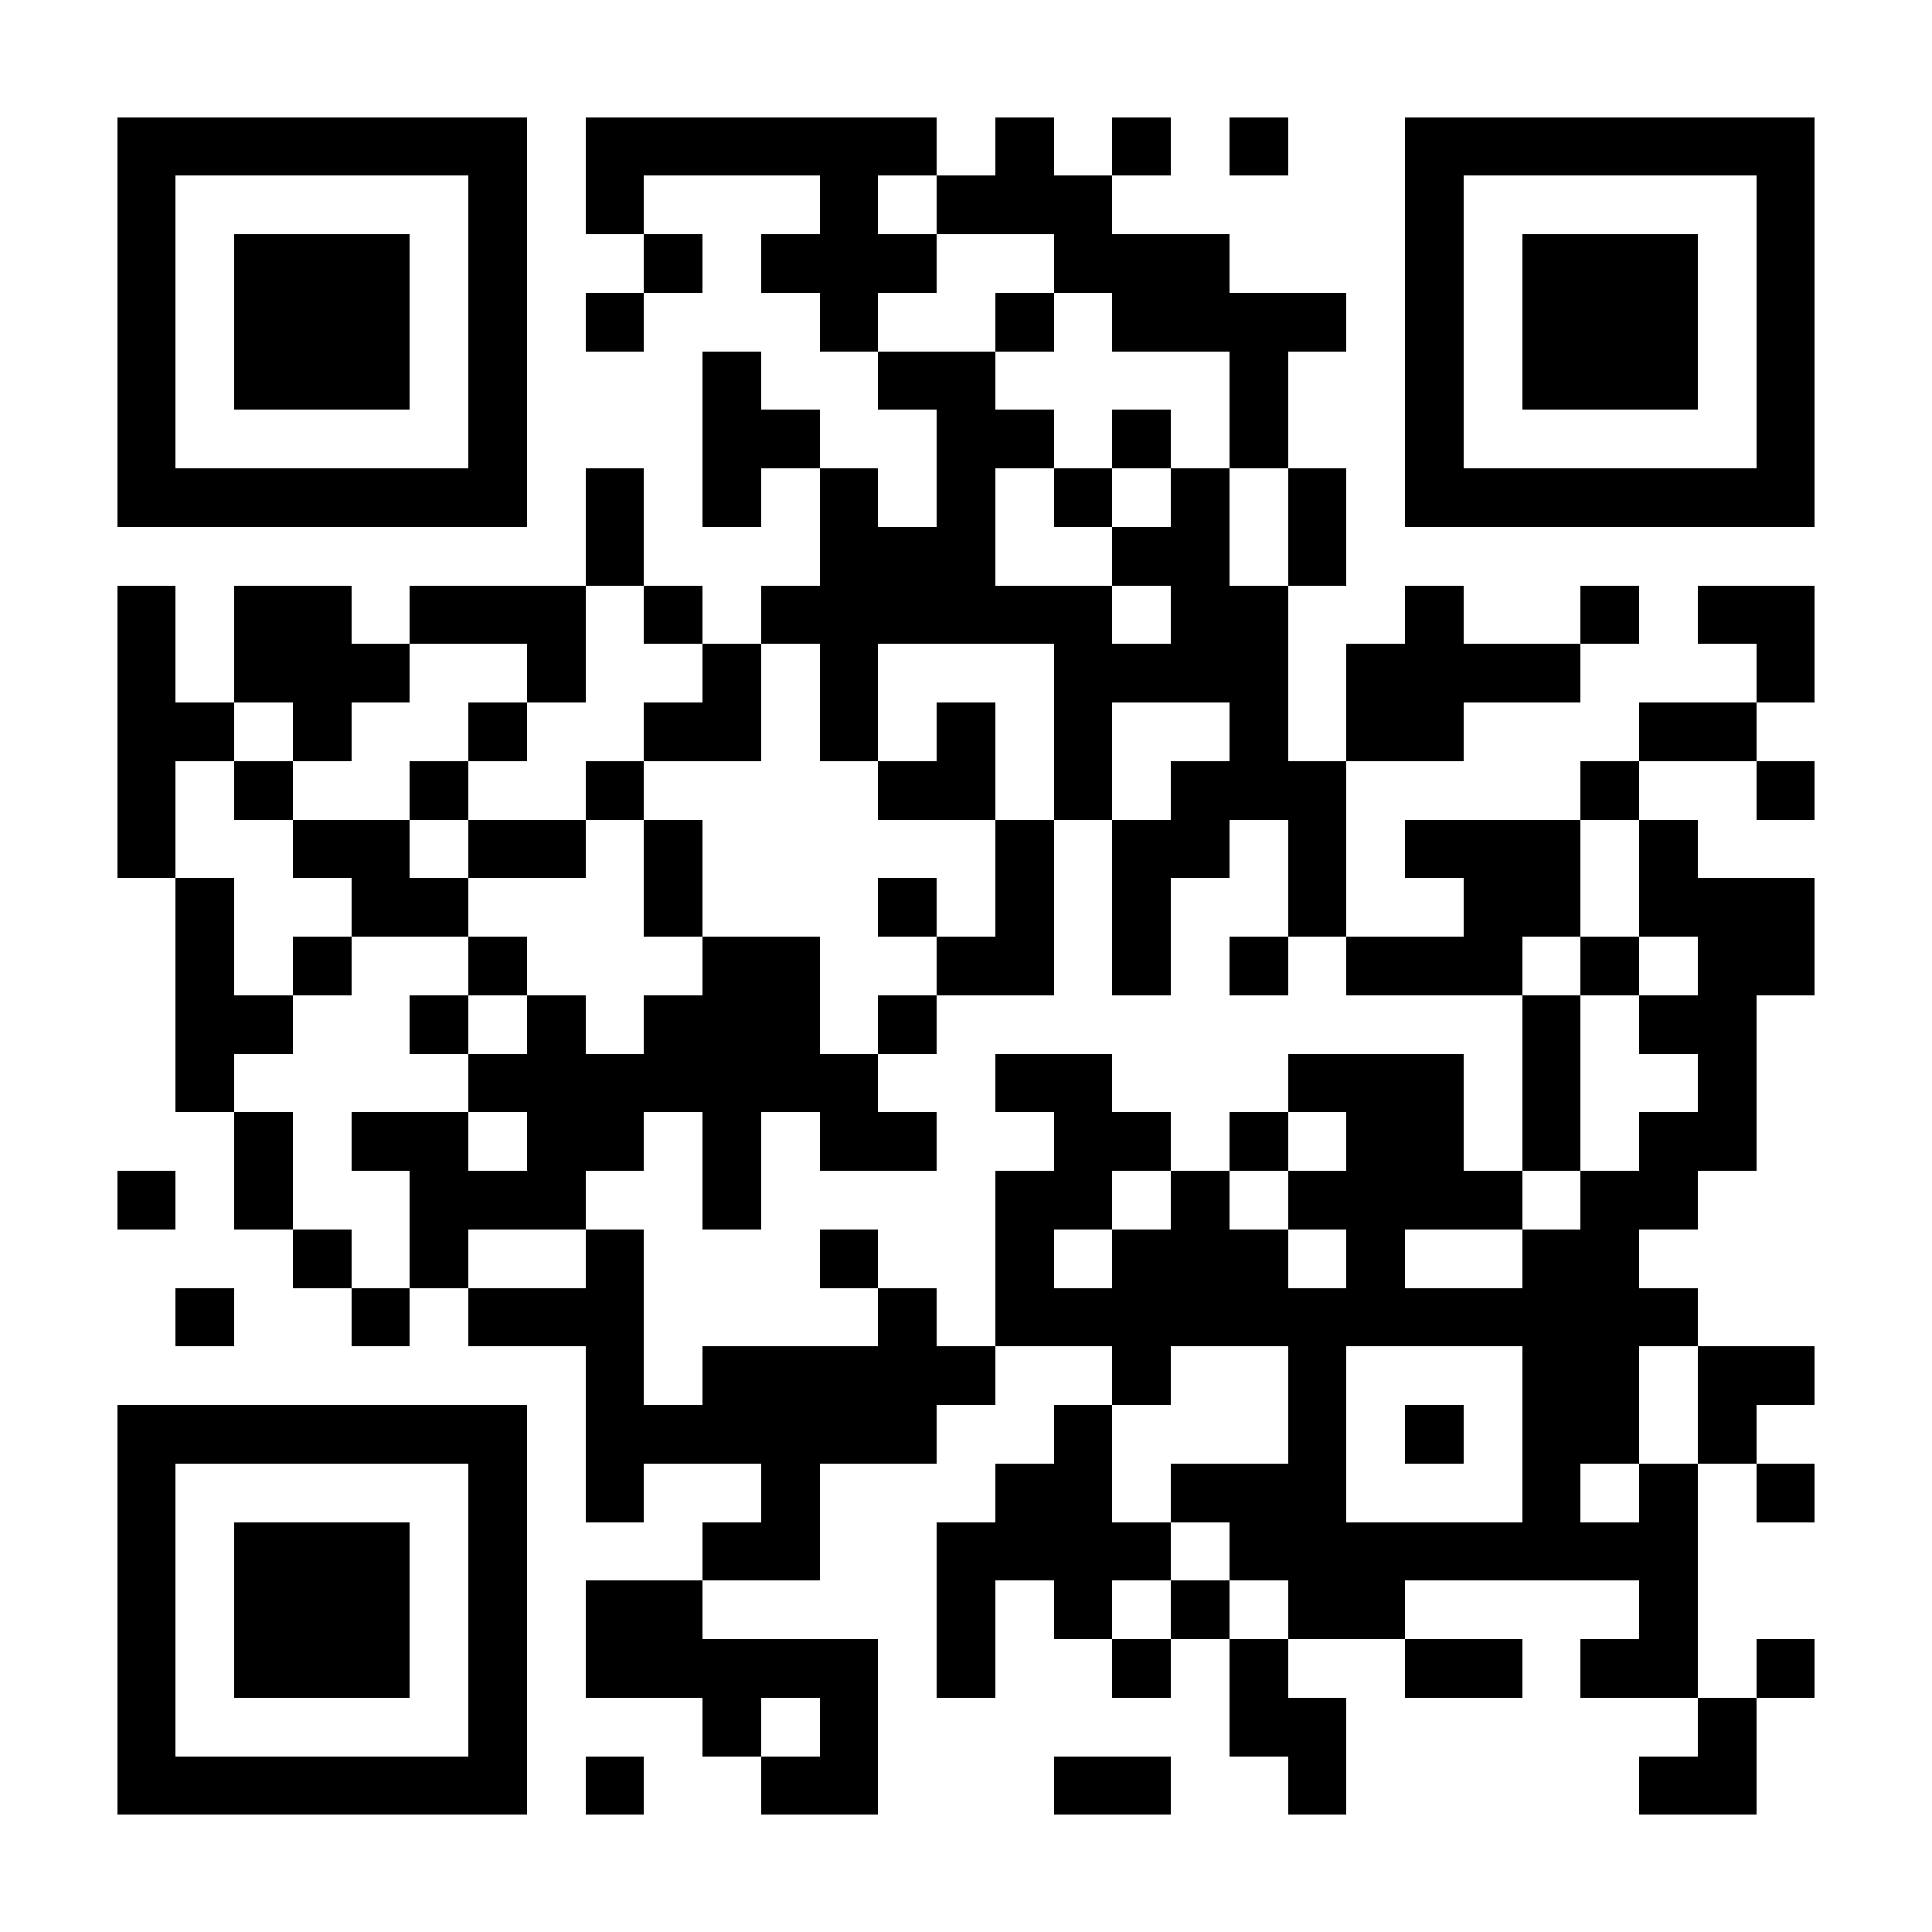
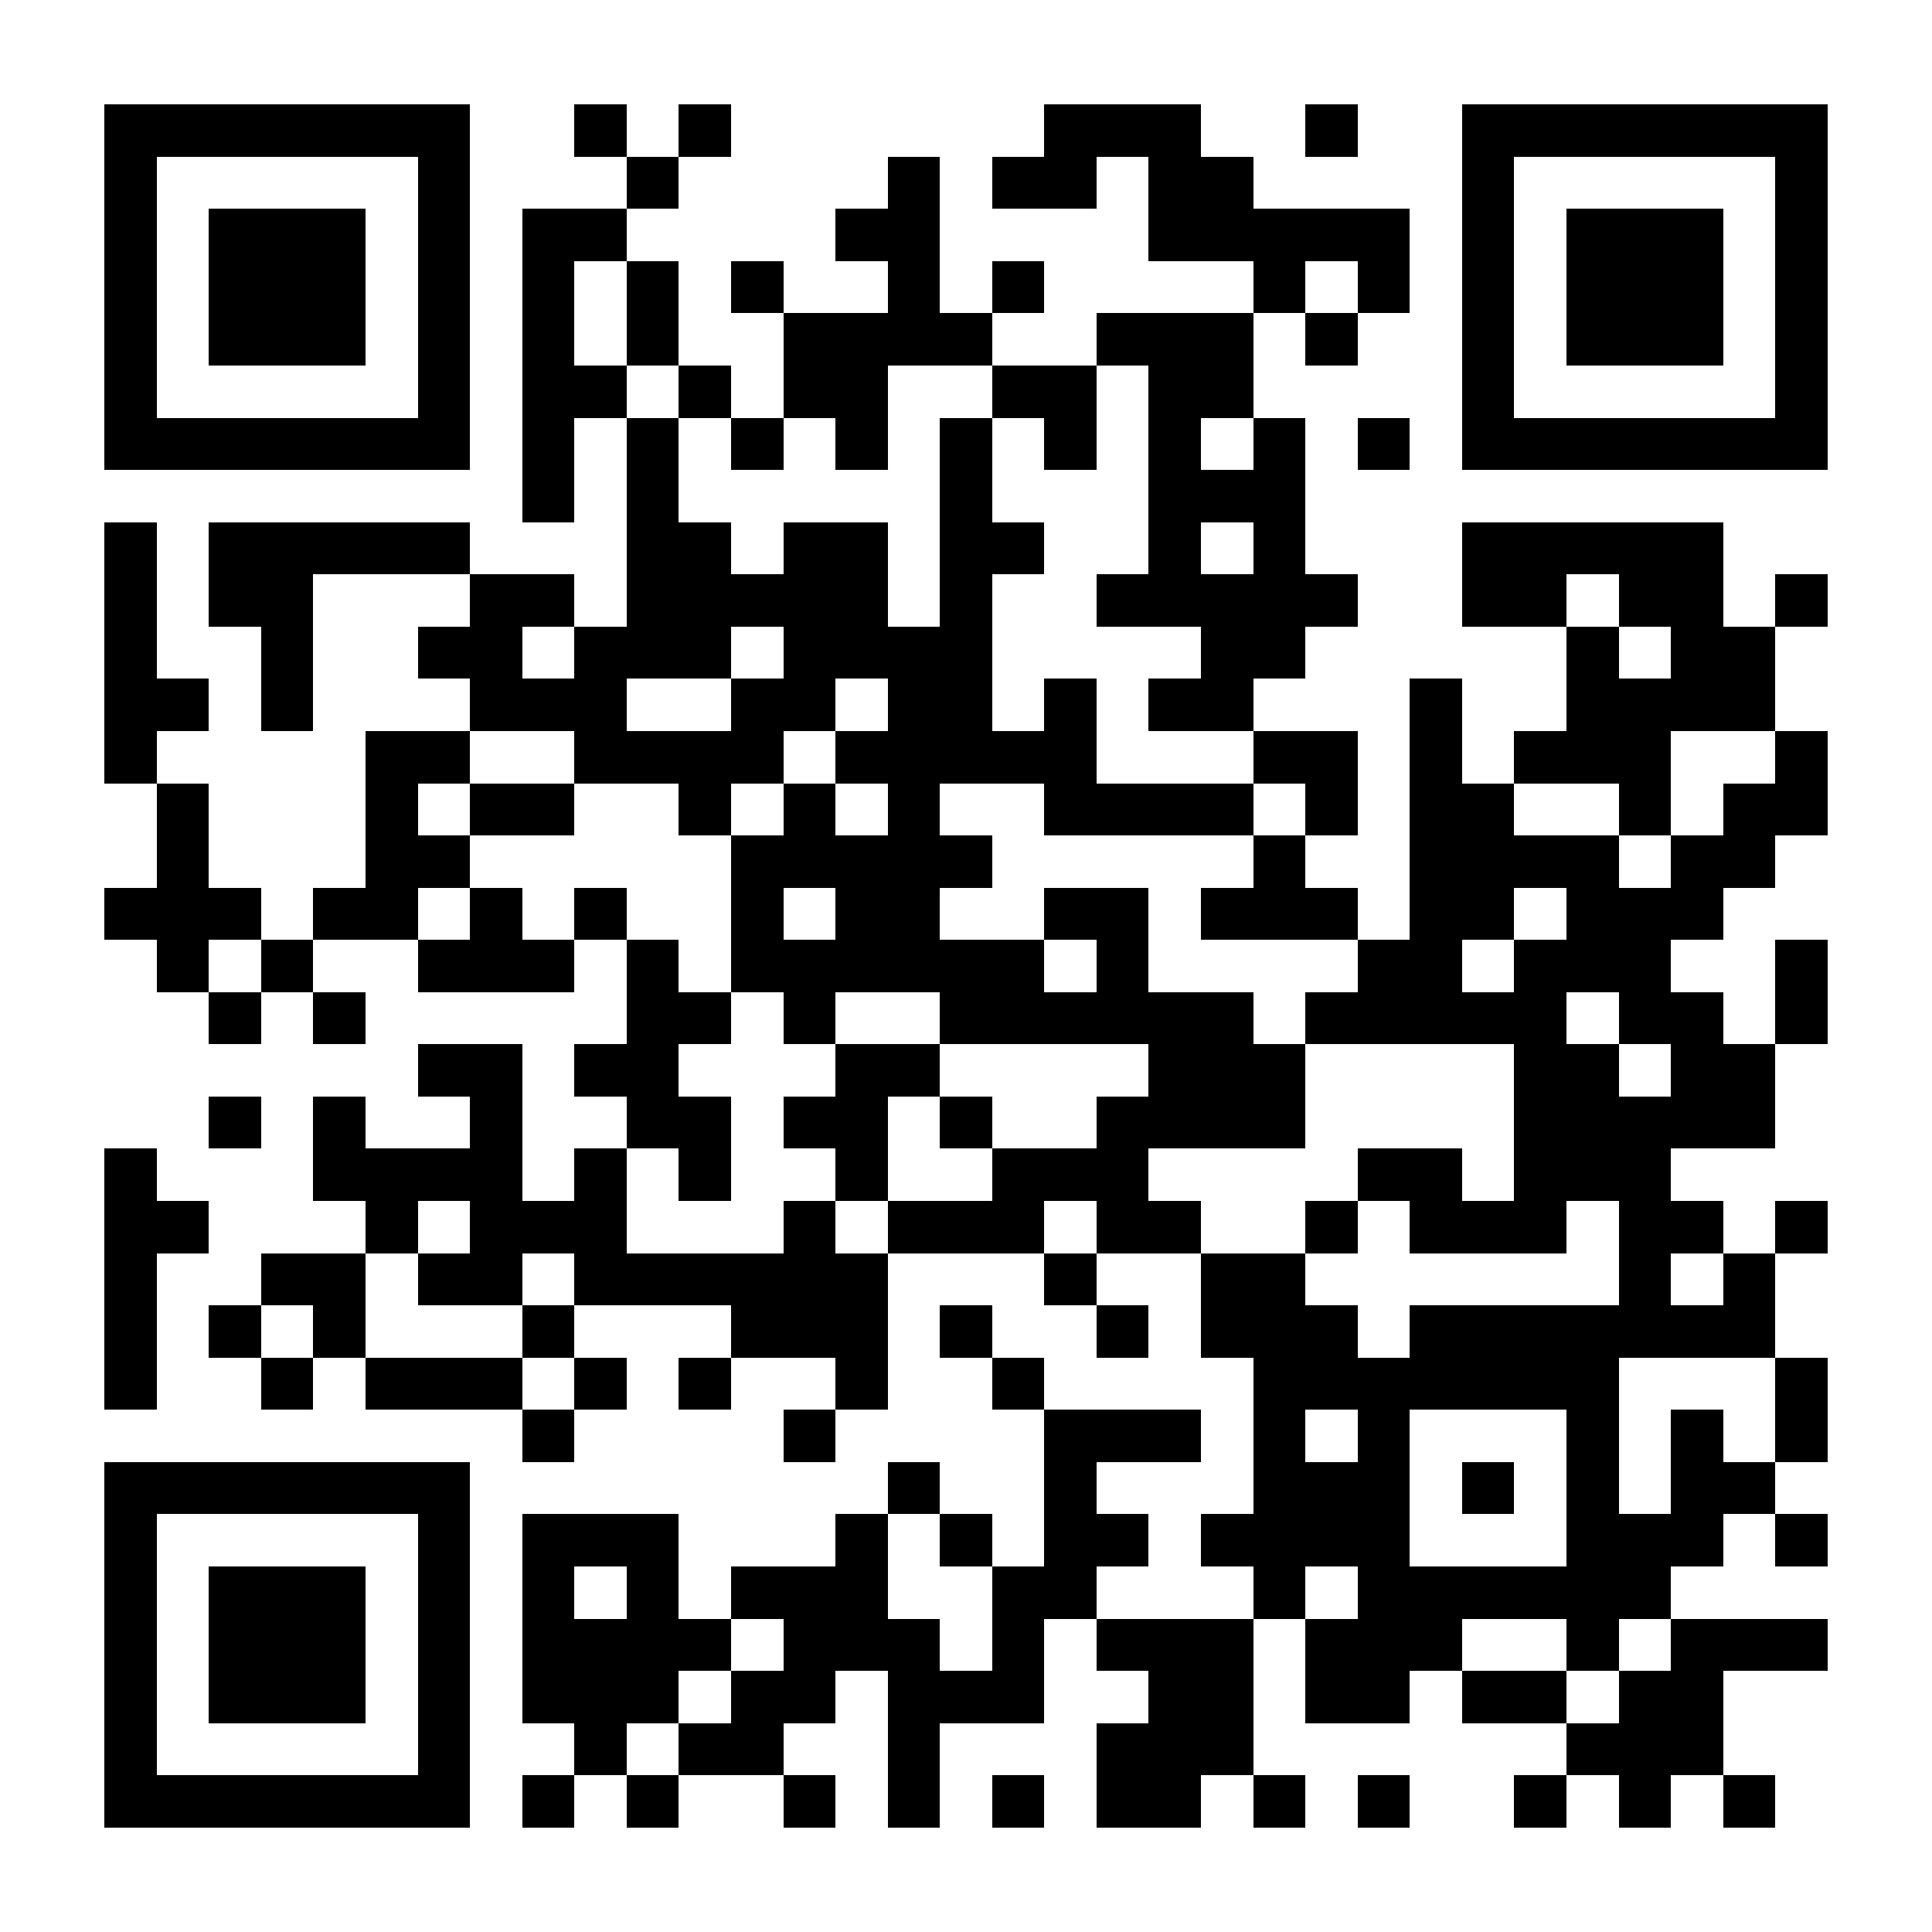
- <svg xmlns="http://www.w3.org/2000/svg" viewBox="0 0 33 33" shape-rendering="crispEdges">
-   <path fill="#ffffff" d="M0 0h33v33H0z" />
-   <path stroke="#000000" d="M2 2.5h7m1 0h6m1 0h1m1 0h1m1 0h1m2 0h7M2 3.5h1m5 0h1m1 0h1m3 0h1m1 0h3m5 0h1m5 0h1M2 4.5h1m1 0h3m1 0h1m2 0h1m1 0h3m2 0h3m3 0h1m1 0h3m1 0h1M2 5.5h1m1 0h3m1 0h1m1 0h1m3 0h1m2 0h1m1 0h4m1 0h1m1 0h3m1 0h1M2 6.5h1m1 0h3m1 0h1m3 0h1m2 0h2m4 0h1m2 0h1m1 0h3m1 0h1M2 7.5h1m5 0h1m3 0h2m2 0h2m1 0h1m1 0h1m2 0h1m5 0h1M2 8.5h7m1 0h1m1 0h1m1 0h1m1 0h1m1 0h1m1 0h1m1 0h1m1 0h7M10 9.5h1m3 0h3m2 0h2m1 0h1M2 10.5h1m1 0h2m1 0h3m1 0h1m1 0h6m1 0h2m2 0h1m2 0h1m1 0h2M2 11.5h1m1 0h3m2 0h1m2 0h1m1 0h1m3 0h4m1 0h4m3 0h1M2 12.5h2m1 0h1m2 0h1m2 0h2m1 0h1m1 0h1m1 0h1m2 0h1m1 0h2m3 0h2M2 13.5h1m1 0h1m2 0h1m2 0h1m4 0h2m1 0h1m1 0h3m4 0h1m2 0h1M2 14.5h1m2 0h2m1 0h2m1 0h1m5 0h1m1 0h2m1 0h1m1 0h3m1 0h1M3 15.5h1m2 0h2m3 0h1m3 0h1m1 0h1m1 0h1m2 0h1m2 0h2m1 0h3M3 16.5h1m1 0h1m2 0h1m3 0h2m2 0h2m1 0h1m1 0h1m1 0h3m1 0h1m1 0h2M3 17.5h2m2 0h1m1 0h1m1 0h3m1 0h1m10 0h1m1 0h2M3 18.5h1m4 0h7m2 0h2m3 0h3m1 0h1m2 0h1M4 19.5h1m1 0h2m1 0h2m1 0h1m1 0h2m2 0h2m1 0h1m1 0h2m1 0h1m1 0h2M2 20.5h1m1 0h1m2 0h3m2 0h1m4 0h2m1 0h1m1 0h4m1 0h2M5 21.5h1m1 0h1m2 0h1m3 0h1m2 0h1m1 0h3m1 0h1m2 0h2M3 22.5h1m2 0h1m1 0h3m4 0h1m1 0h12M10 23.5h1m1 0h5m2 0h1m2 0h1m3 0h2m1 0h2M2 24.5h7m1 0h6m2 0h1m3 0h1m1 0h1m1 0h2m1 0h1M2 25.5h1m5 0h1m1 0h1m2 0h1m3 0h2m1 0h3m3 0h1m1 0h1m1 0h1M2 26.5h1m1 0h3m1 0h1m3 0h2m2 0h4m1 0h8M2 27.5h1m1 0h3m1 0h1m1 0h2m4 0h1m1 0h1m1 0h1m1 0h2m4 0h1M2 28.5h1m1 0h3m1 0h1m1 0h5m1 0h1m2 0h1m1 0h1m2 0h2m1 0h2m1 0h1M2 29.5h1m5 0h1m3 0h1m1 0h1m6 0h2m6 0h1M2 30.5h7m1 0h1m2 0h2m3 0h2m2 0h1m5 0h2" />
+ <svg xmlns="http://www.w3.org/2000/svg" viewBox="0 0 37 37" shape-rendering="crispEdges">
+   <path fill="#ffffff" d="M0 0h37v37H0z" />
+   <path stroke="#000000" d="M2 2.5h7m2 0h1m1 0h1m6 0h3m2 0h1m2 0h7M2 3.5h1m5 0h1m3 0h1m4 0h1m1 0h2m1 0h2m4 0h1m5 0h1M2 4.5h1m1 0h3m1 0h1m1 0h2m4 0h2m4 0h5m1 0h1m1 0h3m1 0h1M2 5.5h1m1 0h3m1 0h1m1 0h1m1 0h1m1 0h1m2 0h1m1 0h1m4 0h1m1 0h1m1 0h1m1 0h3m1 0h1M2 6.5h1m1 0h3m1 0h1m1 0h1m1 0h1m2 0h4m2 0h3m1 0h1m2 0h1m1 0h3m1 0h1M2 7.5h1m5 0h1m1 0h2m1 0h1m1 0h2m2 0h2m1 0h2m4 0h1m5 0h1M2 8.5h7m1 0h1m1 0h1m1 0h1m1 0h1m1 0h1m1 0h1m1 0h1m1 0h1m1 0h1m1 0h7M10 9.5h1m1 0h1m5 0h1m3 0h3M2 10.5h1m1 0h5m3 0h2m1 0h2m1 0h2m2 0h1m1 0h1m3 0h5M2 11.5h1m1 0h2m3 0h2m1 0h5m1 0h1m2 0h5m2 0h2m1 0h2m1 0h1M2 12.5h1m2 0h1m2 0h2m1 0h3m1 0h4m4 0h2m5 0h1m1 0h2M2 13.5h2m1 0h1m3 0h3m2 0h2m1 0h2m1 0h1m1 0h2m3 0h1m2 0h4M2 14.5h1m4 0h2m2 0h4m1 0h5m3 0h2m1 0h1m1 0h3m2 0h1M3 15.5h1m3 0h1m1 0h2m2 0h1m1 0h1m1 0h1m2 0h4m1 0h1m1 0h2m2 0h1m1 0h2M3 16.5h1m3 0h2m5 0h5m5 0h1m2 0h4m1 0h2M2 17.5h3m1 0h2m1 0h1m1 0h1m2 0h1m1 0h2m2 0h2m1 0h3m1 0h2m1 0h3M3 18.5h1m1 0h1m2 0h3m1 0h1m1 0h6m1 0h1m4 0h2m1 0h3m2 0h1M4 19.5h1m1 0h1m5 0h2m1 0h1m2 0h6m1 0h5m1 0h2m1 0h1M8 20.5h2m1 0h2m3 0h2m4 0h3m4 0h2m1 0h2M4 21.5h1m1 0h1m2 0h1m2 0h2m1 0h2m1 0h1m2 0h4m4 0h5M2 22.5h1m3 0h4m1 0h1m1 0h1m2 0h1m2 0h3m4 0h2m1 0h3M2 23.5h2m3 0h1m1 0h3m3 0h1m1 0h3m1 0h2m2 0h1m1 0h3m1 0h2m1 0h1M2 24.5h1m2 0h2m1 0h2m1 0h6m3 0h1m2 0h2m6 0h1m1 0h1M2 25.5h1m1 0h1m1 0h1m3 0h1m3 0h3m1 0h1m2 0h1m1 0h3m1 0h7M2 26.5h1m2 0h1m1 0h3m1 0h1m1 0h1m2 0h1m2 0h1m4 0h7m3 0h1M10 27.5h1m4 0h1m4 0h3m1 0h1m1 0h1m3 0h1m1 0h1m1 0h1M2 28.5h7m8 0h1m2 0h1m3 0h3m1 0h1m1 0h1m1 0h2M2 29.5h1m5 0h1m1 0h3m3 0h1m1 0h1m1 0h2m1 0h4m3 0h3m1 0h1M2 30.5h1m1 0h3m1 0h1m1 0h1m1 0h1m1 0h3m2 0h2m3 0h1m1 0h6M2 31.5h1m1 0h3m1 0h1m1 0h4m1 0h3m1 0h1m1 0h3m1 0h3m2 0h1m1 0h3M2 32.5h1m1 0h3m1 0h1m1 0h3m1 0h2m1 0h3m2 0h2m1 0h2m1 0h2m1 0h2M2 33.5h1m5 0h1m2 0h1m1 0h2m2 0h1m3 0h3m6 0h3M2 34.5h7m1 0h1m1 0h1m2 0h1m1 0h1m1 0h1m1 0h2m1 0h1m1 0h1m2 0h1m1 0h1m1 0h1" />
</svg>
